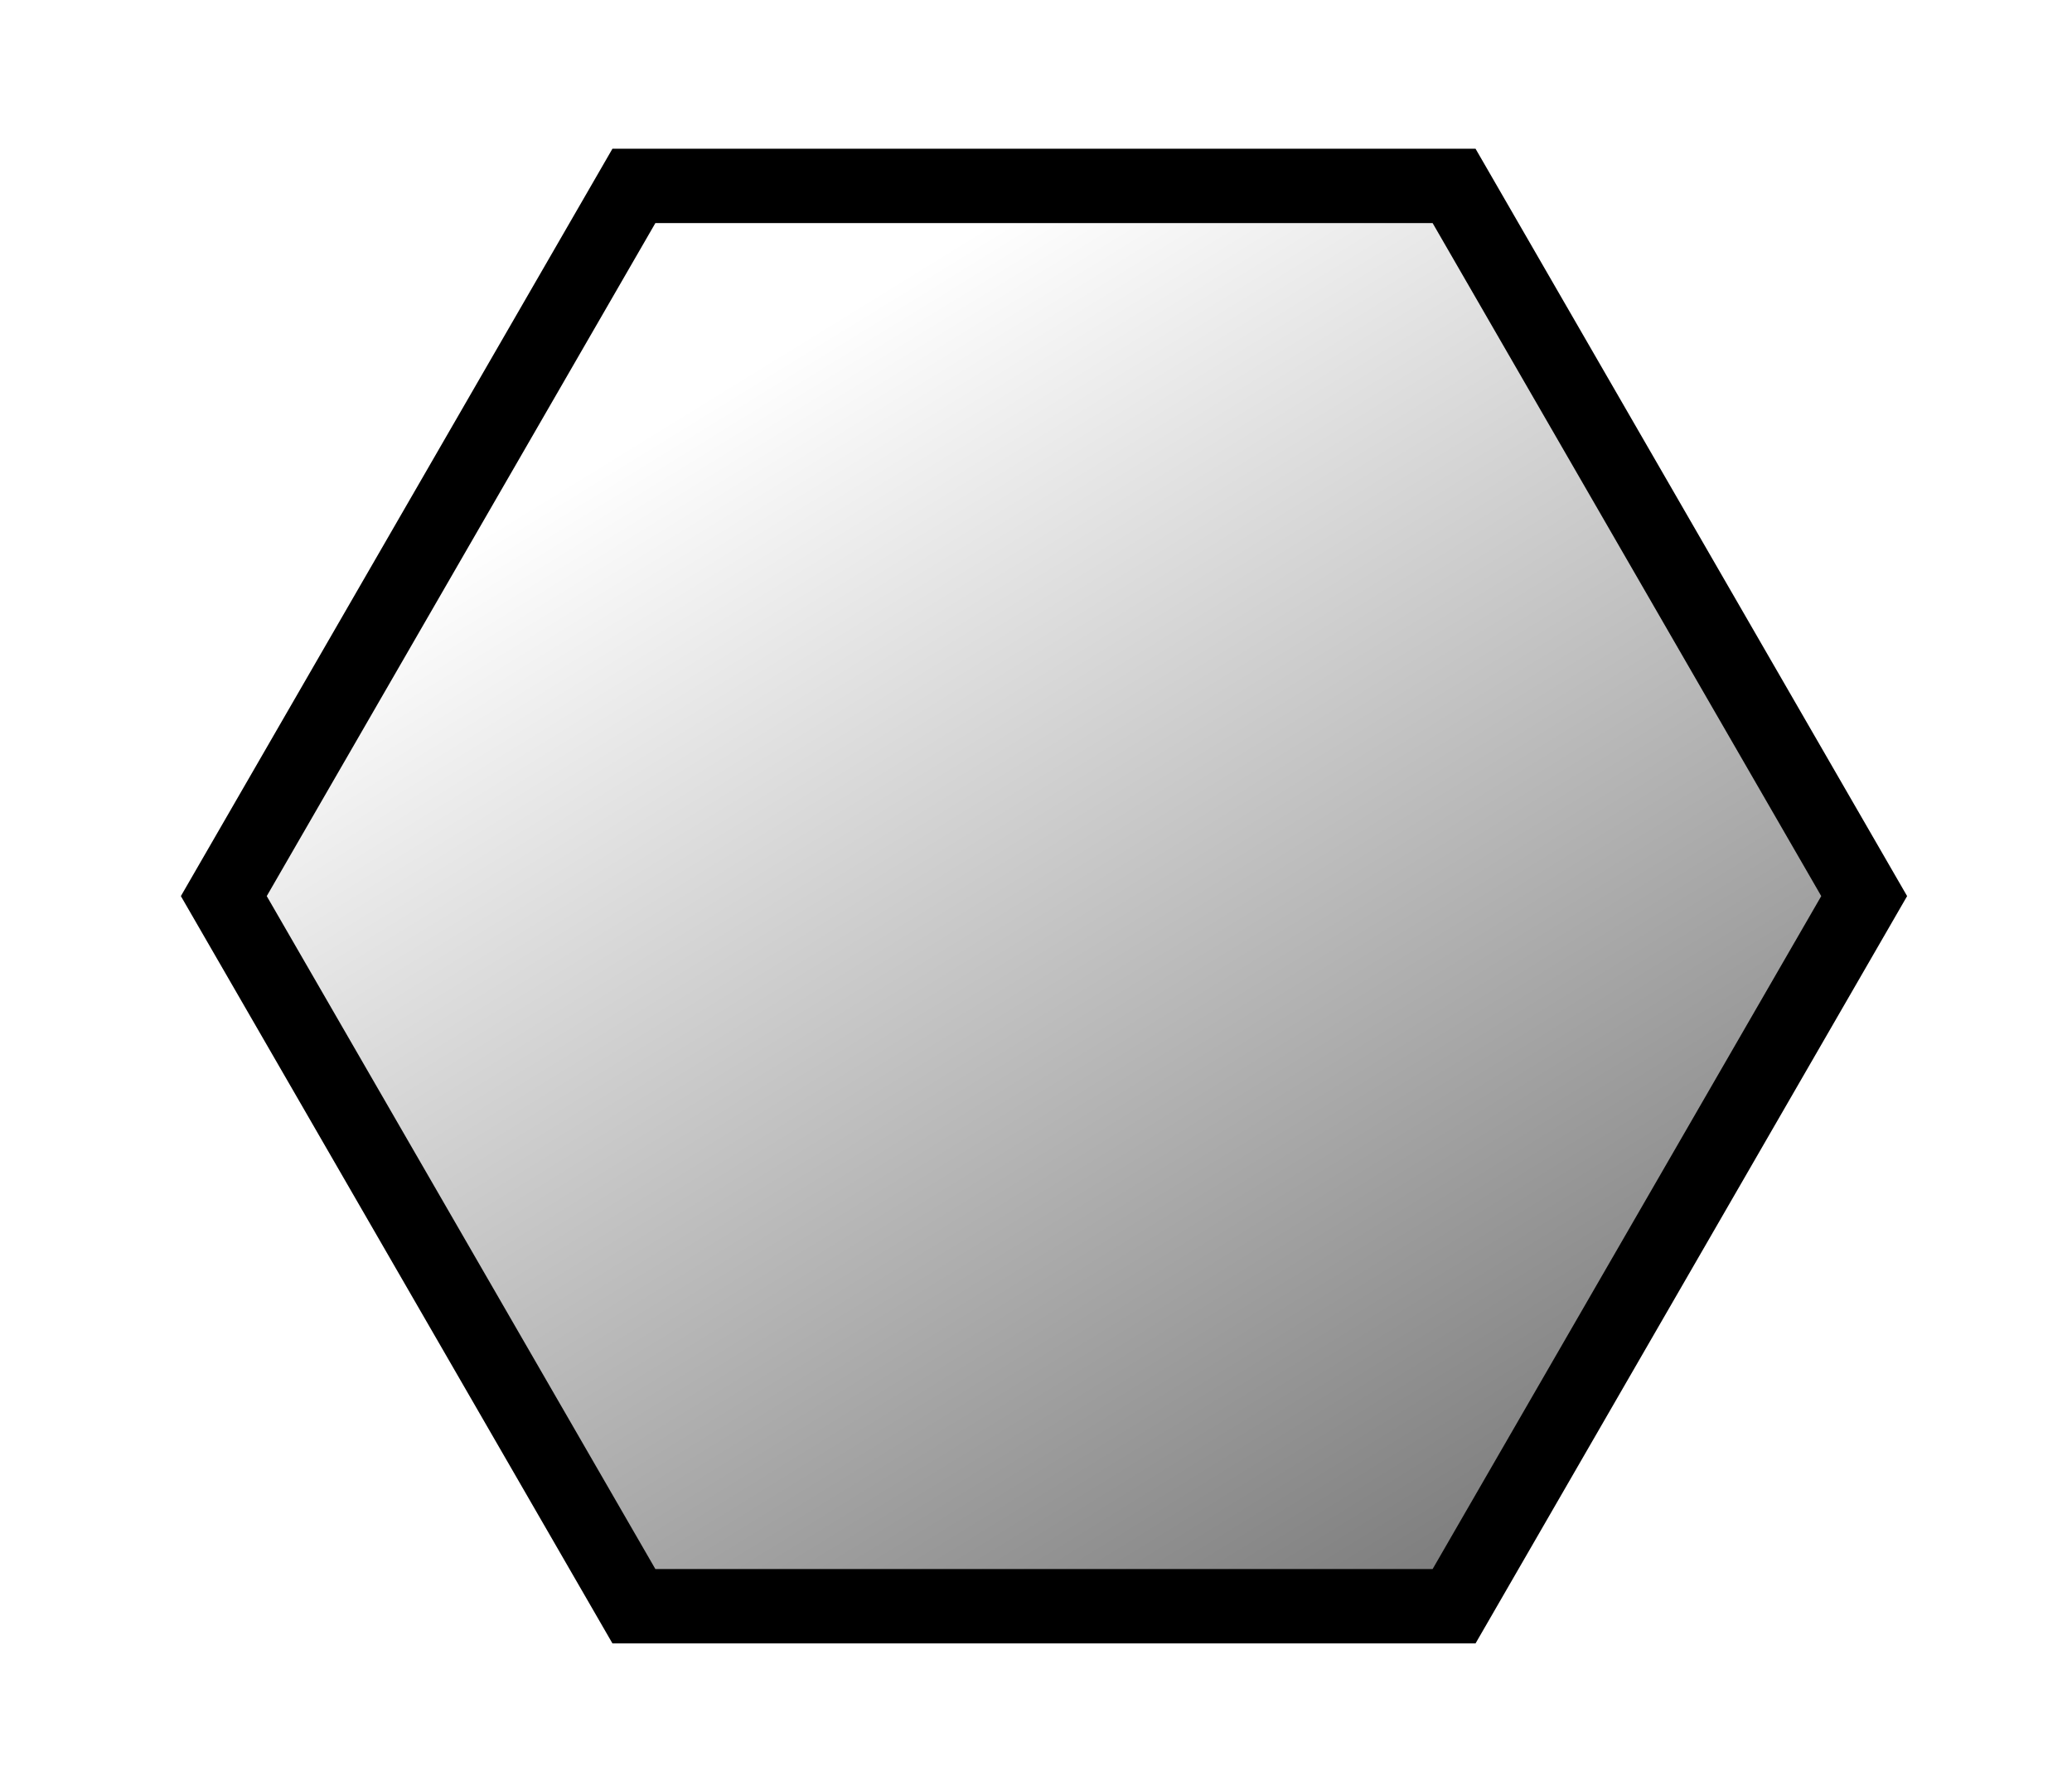
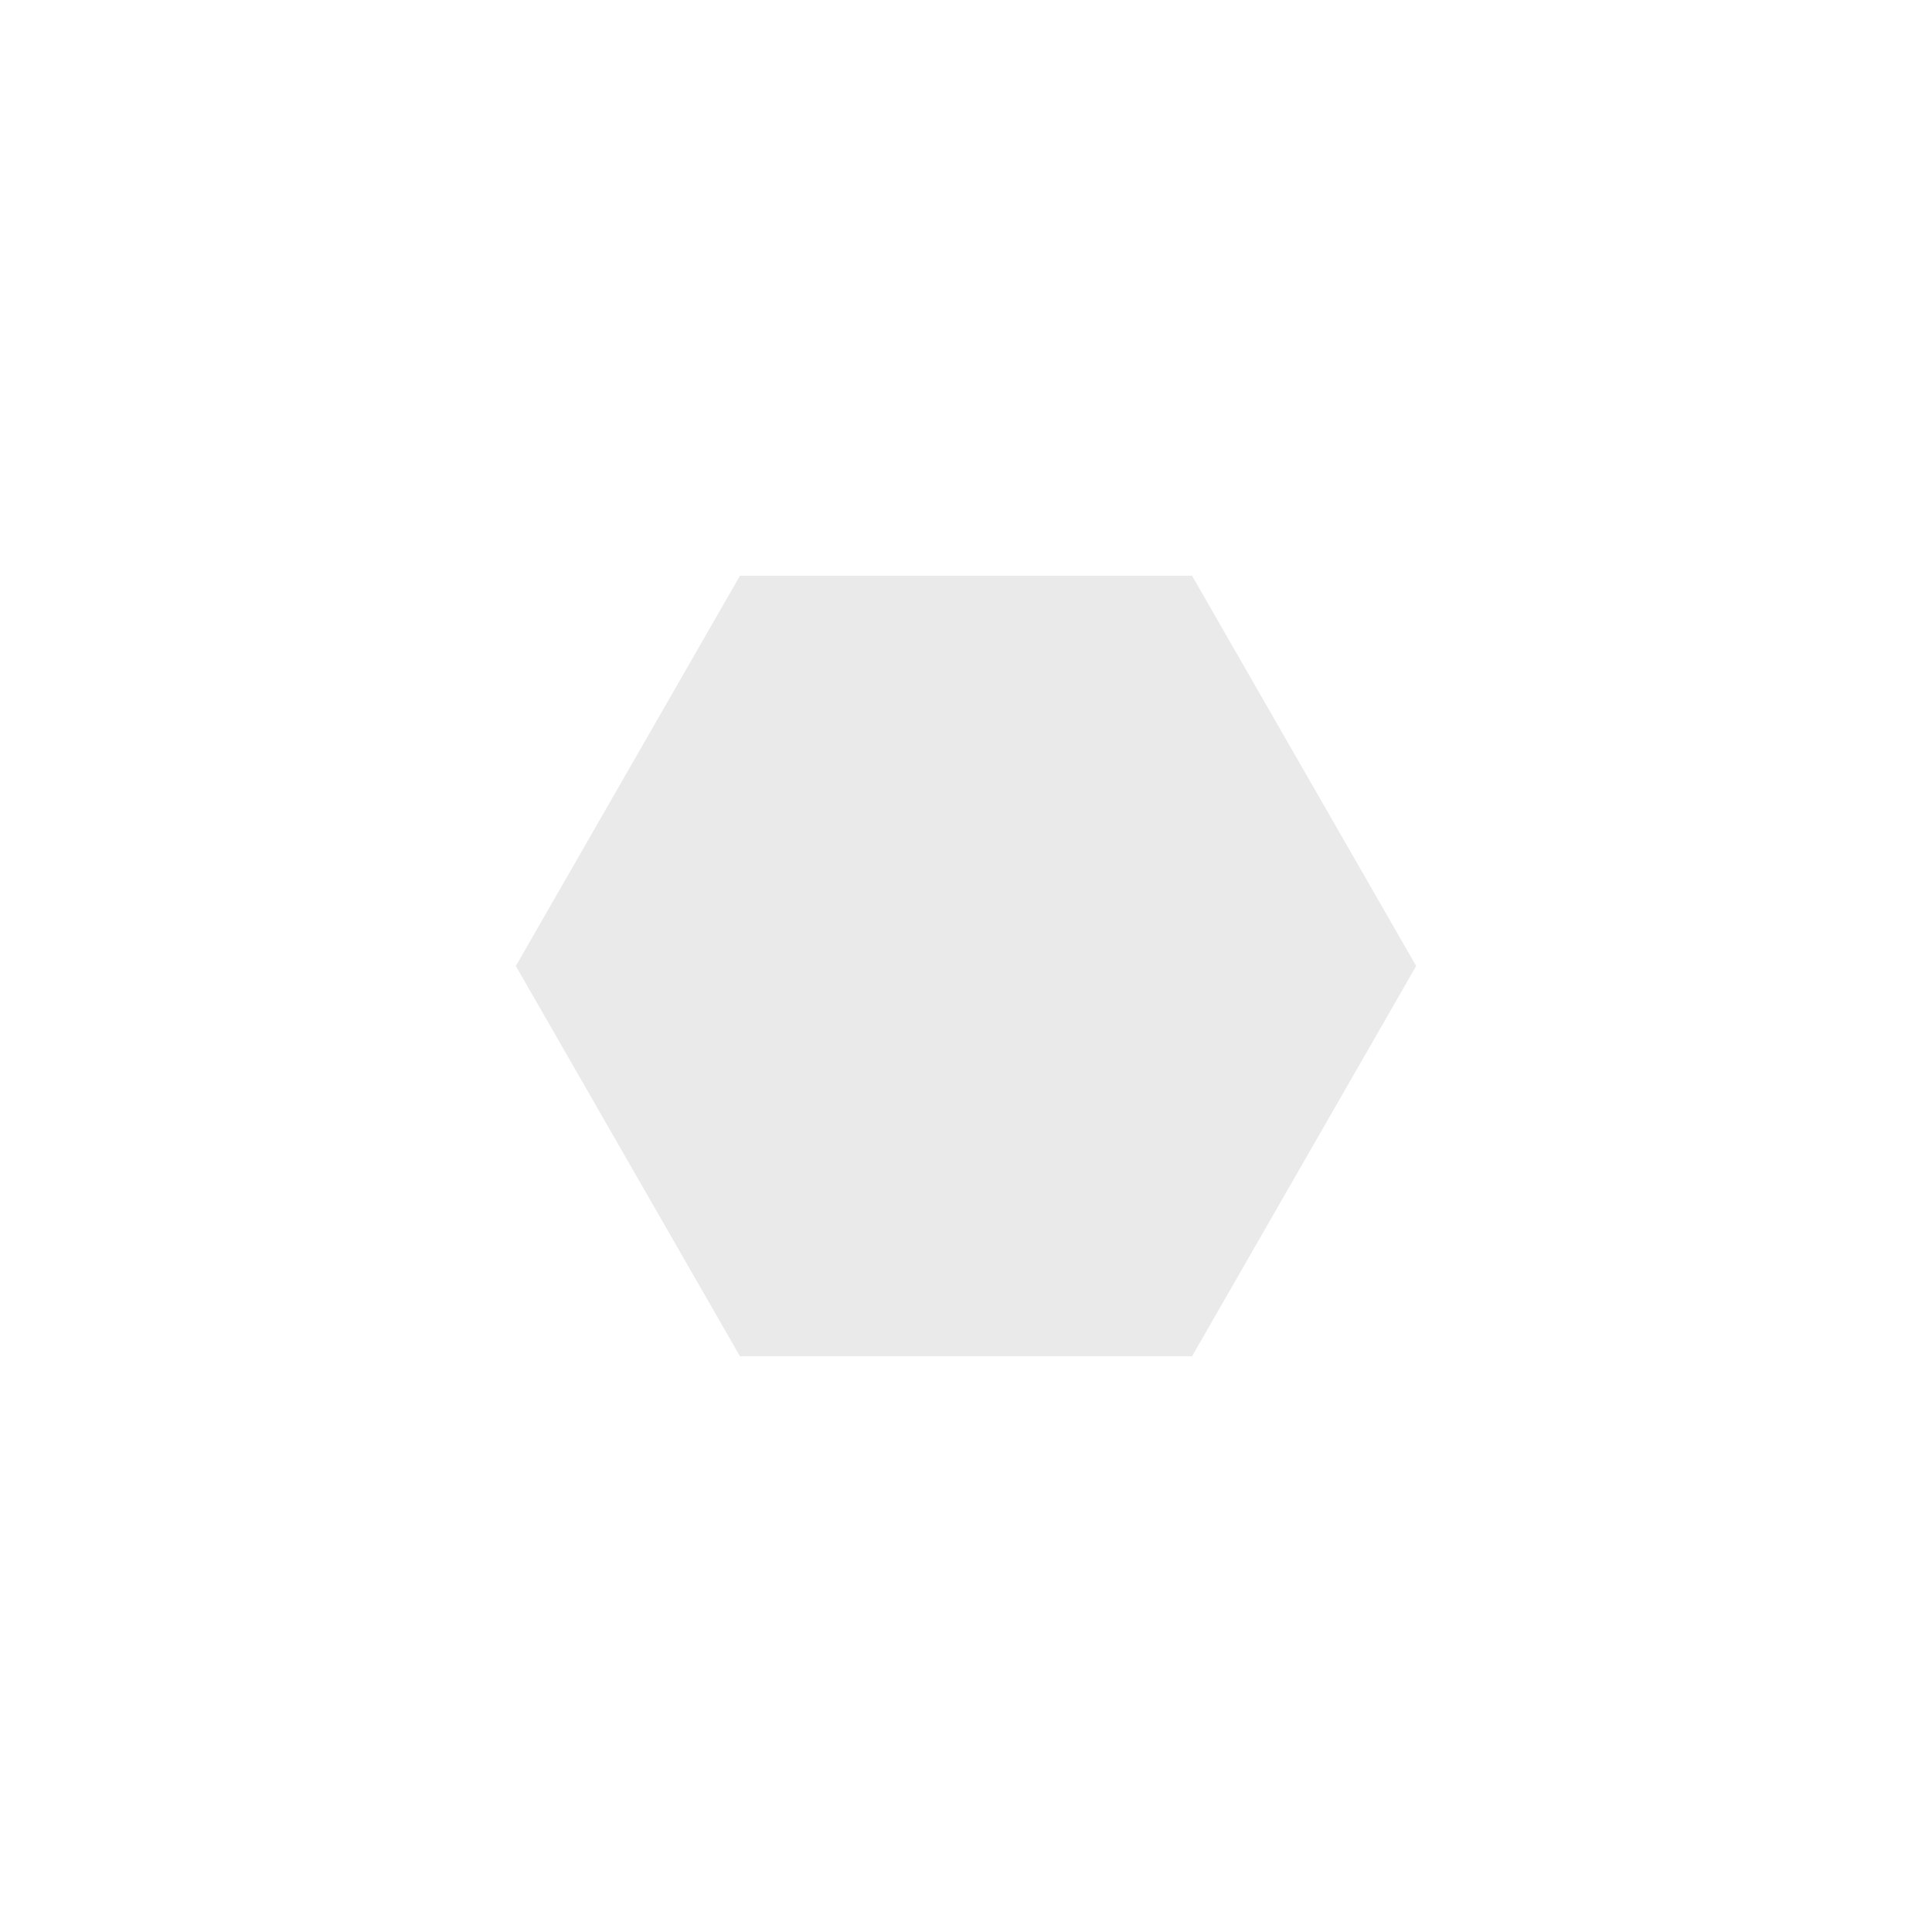
<svg xmlns="http://www.w3.org/2000/svg">
  <g id="tool_polygon">
-     <svg viewBox="-1 -2 25 24">
+     <svg version="1.1" x="0px" y="0px" width="100px" height="100px" viewBox="0 0 100 100" style="enable-background:new 0 0 100 100;" xml:space="preserve">
+       <style type="text/css">
+ 	.st0{fill:#EAEAEA;}
+ 	.st1{fill:none;}
+ </style>
      <defs>
-         <linearGradient y2="1" x2="1" y1="0.102" x1="0.363" id="svg_i22">
-           <stop stop-opacity="1" stop-color="#ffffff" offset="0" />
-           <stop stop-opacity="1" stop-color="#666666" offset="1" />
-         </linearGradient>
-       </defs>
-       <polygon points="6.093,19.603 0.578,10.052 6.093,0.5 17.122,0.5 22.637,10.052 17.122,19.603" stroke="#000000" fill="url(#svg_i22)" />
+ </defs>
+       <g>
+         <polygon class="st0" points="61.7,29.8 38.3,29.8 26.7,50 38.3,70.2 61.7,70.2 73.3,50  " />
+         <rect class="st1" width="100" height="100" />
+       </g>
    </svg>
  </g>
  <g id="svg_eof" />
</svg>
